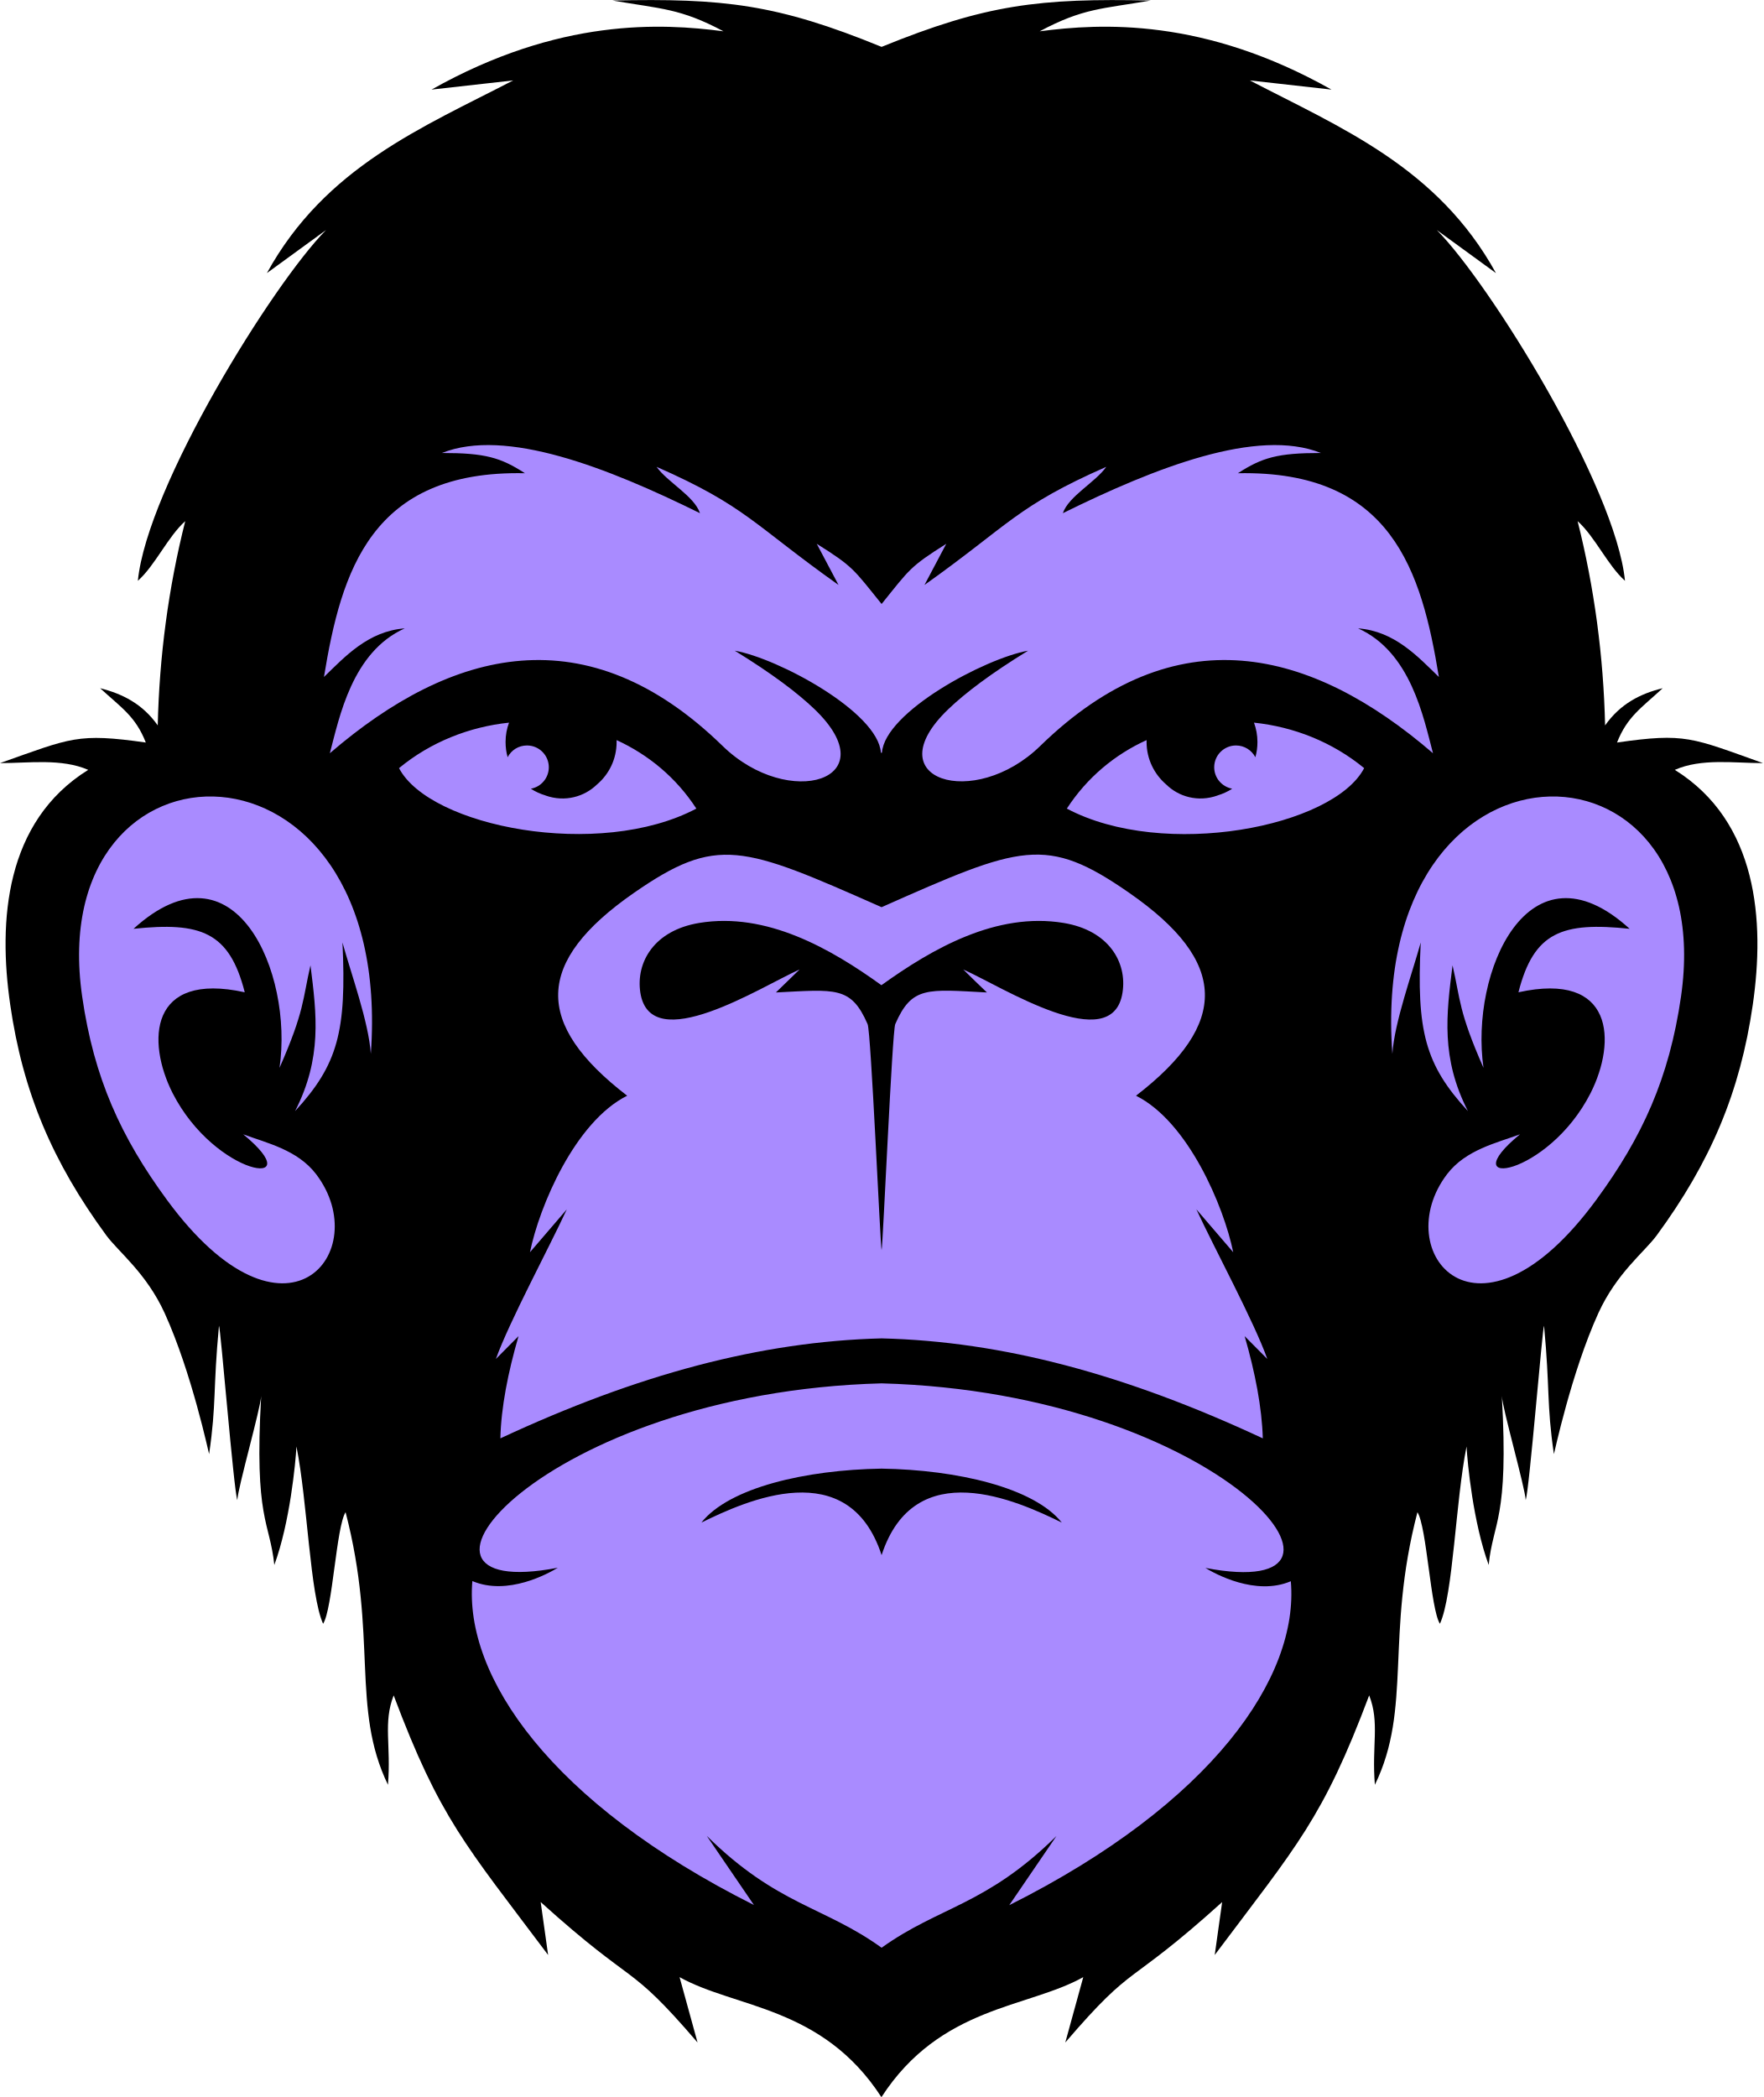
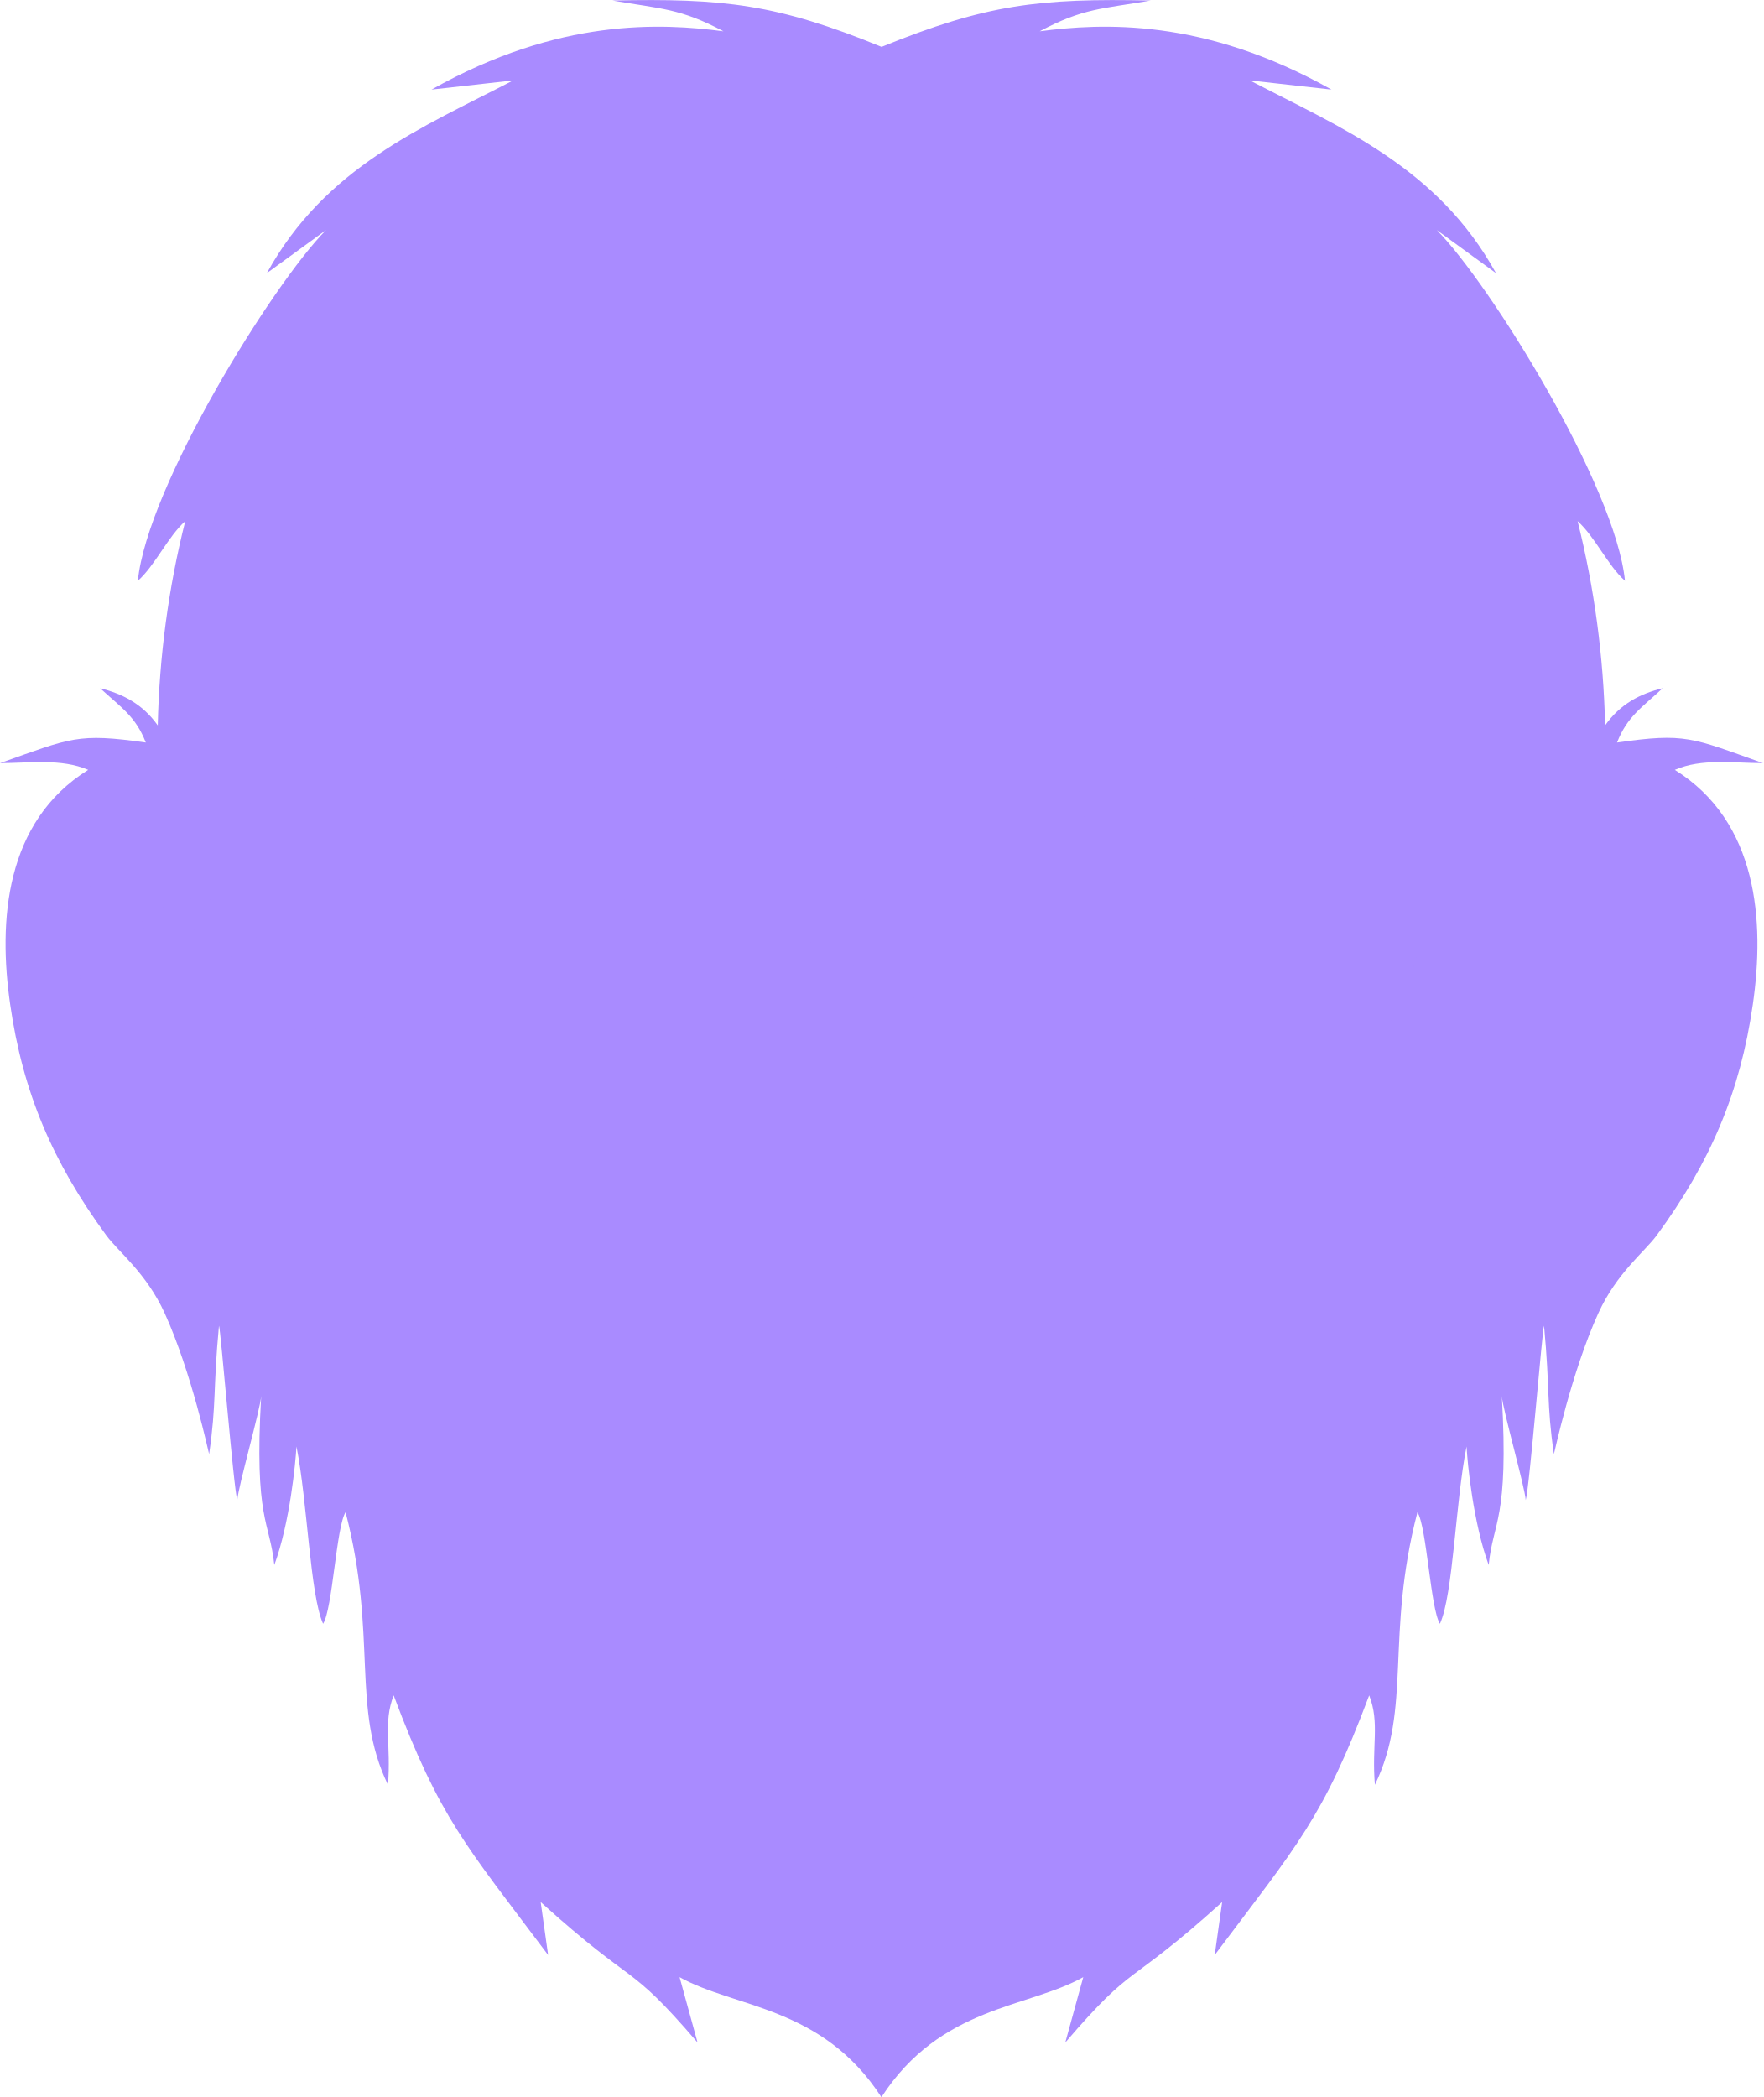
<svg xmlns="http://www.w3.org/2000/svg" version="1.0" id="Layer_1" x="0px" y="0px" viewBox="0 0 101.94 121.24" style="enable-background:new 0 0 101.94 121.24;" xml:space="preserve">
  <style type="text/css">
- 	.st0{fill-rule:evenodd;clip-rule:evenodd;}
+ 	.st0{fill-rule:evenodd;clip-rule:evenodd;fill:#A98BFF;}
	.st1{fill-rule:evenodd;clip-rule:evenodd;fill:#A98BFF;}
</style>
  <path class="st0" d="M24.95,5.18c1.57-0.18,3.14-0.35,4.72-0.53C24.42,7.37,18.8,9.66,15.43,15.79c1.14-0.83,2.28-1.66,3.42-2.49  C15.78,16.4,8.51,28.12,7.97,33.58c1-0.89,1.74-2.56,2.74-3.45c-0.97,3.84-1.5,7.83-1.59,11.81c-0.88-1.25-2.05-1.83-3.33-2.15  c1.23,1.13,2.05,1.63,2.64,3.14c-3.95-0.56-4.3-0.27-8.43,1.19c1.7,0,3.55-0.28,5.1,0.39c-4.81,2.99-5.21,8.74-4.51,13.57  c0.73,5.07,2.45,9.11,5.56,13.35c0.71,0.96,2.31,2.17,3.37,4.49c1.57,3.45,2.55,8.12,2.57,8.15c0.43-2.95,0.22-3.71,0.57-7.42  c0.09,0.06,0.85,9.46,1.06,10.08c0.04-0.74,1.34-5.28,1.38-6.02c-0.41,7.17,0.5,7.24,0.76,9.77c0.9-2.44,1.23-5.91,1.28-6.85  c0.64,3.19,0.78,8.57,1.54,10.25c0.55-0.85,0.76-5.61,1.3-6.45c1.87,7.18,0.3,11.32,2.45,15.76c0.19-2.29-0.29-3.57,0.33-5.17  c2.68,7.13,4.15,8.64,8.93,15.01c-0.14-1.02-0.29-2.04-0.43-3.06c5.63,5.08,4.96,3.33,9.07,8.12c-0.35-1.26-0.69-2.52-1.04-3.78  c3.22,1.8,8.25,1.66,11.67,6.94c3.42-5.28,8.45-5.14,11.67-6.94c-0.35,1.26-0.69,2.52-1.04,3.78c4.11-4.79,3.44-3.04,9.07-8.12  c-0.14,1.02-0.29,2.04-0.43,3.06c4.78-6.37,6.25-7.88,8.93-15.01c0.62,1.59,0.14,2.88,0.33,5.17c2.16-4.44,0.59-8.58,2.46-15.76  c0.54,0.85,0.76,5.61,1.3,6.45c0.77-1.68,0.9-7.06,1.54-10.25c0.05,0.94,0.38,4.4,1.28,6.85c0.25-2.53,1.17-2.6,0.76-9.77  c0.04,0.74,1.34,5.28,1.38,6.02c0.21-0.62,0.97-10.01,1.06-10.08c0.35,3.71,0.14,4.47,0.57,7.42c0.02-0.02,1-4.7,2.57-8.15  c1.06-2.32,2.66-3.53,3.37-4.49c3.11-4.24,4.83-8.28,5.56-13.35c0.7-4.83,0.29-10.58-4.51-13.57c1.55-0.68,3.41-0.39,5.1-0.39  c-4.13-1.47-4.48-1.76-8.44-1.19c0.59-1.5,1.41-2,2.64-3.14c-1.28,0.31-2.45,0.9-3.33,2.15c-0.09-3.97-0.62-7.96-1.59-11.81  c1,0.89,1.74,2.56,2.74,3.45c-0.54-5.46-7.81-17.18-10.88-20.28c1.14,0.83,2.28,1.66,3.42,2.49c-3.37-6.13-8.99-8.41-14.23-11.14  c1.57,0.18,3.14,0.35,4.72,0.53C69.6,1.02,63.67,1.34,60.11,1.81c2.51-1.34,3.58-1.29,6.42-1.78c-6.44-0.14-9.52,0.22-15.56,2.68  c-6.04-2.47-9.12-2.82-15.56-2.68c2.84,0.49,3.92,0.45,6.42,1.78C38.26,1.34,32.33,1.02,24.95,5.18L24.95,5.18z" />
  <path class="st1" d="M50.97,84.91c4.38,0.07,8.81,1.1,10.42,3.12c-2.59-1.27-8.51-3.97-10.42,1.88c-1.91-5.85-7.83-3.15-10.42-1.88  C42.16,86,46.59,84.98,50.97,84.91L50.97,84.91z M50.97,112.61L50.97,112.61c3.33-2.39,6.04-2.44,10.11-6.46l-2.73,4  c11.77-5.9,16.76-13.22,16.28-18.73c-2.04,0.87-4.4-0.44-4.94-0.77c10.95,2.11,0.96-10.13-18.72-10.67  C31.29,80.51,21.3,92.76,32.25,90.64c-0.54,0.33-2.9,1.64-4.94,0.77c-0.48,5.5,4.51,12.83,16.28,18.73l-2.73-4  C44.93,110.16,47.64,110.21,50.97,112.61L50.97,112.61z M50.97,34.92c1.63-2.02,1.63-2.15,3.74-3.48l-1.26,2.38  c4.92-3.5,5.33-4.55,10.51-6.83c-0.61,0.88-2.18,1.7-2.51,2.68c5.35-2.64,11.24-4.95,14.92-3.48c-2.5,0-3.39,0.26-4.8,1.17  c8.91-0.18,10.62,5.68,11.62,11.78c-1.2-1.16-2.55-2.65-4.67-2.81c3.05,1.37,3.78,5.15,4.33,7.22c-7.06-6.08-14.88-8.05-22.71-0.42  c-3.82,3.73-9.58,1.96-5.31-2.13c0.98-0.94,2.46-2.06,4.61-3.38c-2.51,0.45-8.29,3.55-8.45,5.9h-0.06c-0.16-2.35-5.94-5.46-8.45-5.9  c2.15,1.32,3.63,2.44,4.61,3.38c4.27,4.1-1.48,5.86-5.31,2.13c-7.83-7.63-15.65-5.66-22.71,0.42c0.55-2.07,1.28-5.85,4.33-7.22  c-2.12,0.16-3.47,1.65-4.67,2.81c1-6.1,2.71-11.97,11.62-11.78c-1.41-0.91-2.3-1.17-4.8-1.17c3.68-1.47,9.57,0.84,14.92,3.48  c-0.33-0.99-1.89-1.8-2.51-2.68c5.18,2.28,5.59,3.33,10.52,6.83l-1.26-2.38C49.34,32.77,49.34,32.9,50.97,34.92z M50.97,72.28  c0.08-0.32,0.61-12.65,0.79-13.07c0.96-2.21,1.86-2.01,5.3-1.83c-0.46-0.44-0.92-0.88-1.37-1.33c2.23,0.99,8.64,5.11,9.21,1.33  c0.27-1.74-0.79-3.59-3.41-4.02c-3.88-0.64-7.58,1.48-10.53,3.6c-2.94-2.12-6.65-4.24-10.53-3.6c-2.62,0.43-3.67,2.28-3.41,4.02  c0.58,3.78,6.99-0.34,9.21-1.33c-0.46,0.44-0.91,0.88-1.37,1.33c3.44-0.17,4.34-0.38,5.3,1.83C50.36,59.63,50.89,71.96,50.97,72.28z   M50.97,52.45c8.07-3.58,9.5-4.18,14.33-0.82c5.71,3.97,5.79,7.55,0.38,11.72c3.01,1.5,5.08,6.4,5.62,9.05l-2.13-2.48  c1,2.17,3.35,6.52,4.1,8.65l-1.31-1.32c0.61,2.11,1,4.14,1.05,5.91c-7.91-3.69-15.03-5.61-22.04-5.78  c-7.01,0.18-14.12,2.09-22.04,5.78c0.04-1.78,0.44-3.81,1.05-5.91l-1.31,1.32c0.76-2.13,3.1-6.48,4.1-8.65l-2.13,2.48  c0.54-2.65,2.61-7.55,5.62-9.05c-5.42-4.17-5.34-7.74,0.38-11.72C41.47,48.28,42.9,48.88,50.97,52.45z M87.79,57.37  c0.89-3.5,2.54-4.08,6.43-3.67c-5.85-5.33-9.25,2.53-8.45,8.04c-1.45-3.29-1.33-3.94-1.79-5.93c-0.36,2.85-0.68,5.36,0.89,8.43  c-2.48-2.69-2.98-4.63-2.73-9.75c-0.51,1.85-1.51,4.58-1.64,6.44c-1.4-19.38,18.97-19.13,16.69-3.32c-0.68,4.73-2.25,8.15-4.9,11.76  c-6.87,9.36-12.03,3-8.63-1.48c1.08-1.42,2.88-1.81,4.22-2.31c-3.98,3.27,1.62,2.46,4.08-2.38C93.47,60.21,93.32,56.15,87.79,57.37z   M30.47,43.1c0.7,0,1.26,0.57,1.26,1.26c0,0.62-0.45,1.14-1.04,1.24c0.26,0.17,0.55,0.3,0.85,0.39l-0.01,0  c1.15,0.41,2.27,0.06,2.98-0.63c0.7-0.59,1.14-1.47,1.14-2.46c0-0.04,0-0.07,0-0.11c1.83,0.84,3.44,2.16,4.61,3.96  c-5.62,2.97-15.42,1.06-17.19-2.34c1.84-1.52,4.08-2.39,6.36-2.63c-0.13,0.35-0.2,0.72-0.2,1.12c0,0.3,0.04,0.6,0.12,0.88  C29.56,43.37,29.98,43.1,30.47,43.1z M78.87,44.41c-1.77,3.4-11.57,5.32-17.19,2.34c1.17-1.8,2.78-3.13,4.61-3.96l0,0.11  c0,0.99,0.45,1.87,1.14,2.46c0.7,0.69,1.82,1.04,2.97,0.63l-0.01,0c0.3-0.09,0.59-0.22,0.85-0.39c-0.59-0.11-1.04-0.62-1.04-1.24  c0-0.7,0.57-1.26,1.26-1.26c0.49,0,0.91,0.28,1.12,0.68c0.08-0.28,0.12-0.57,0.12-0.88c0-0.39-0.07-0.77-0.2-1.12  C74.79,42.02,77.02,42.89,78.87,44.41z M14.15,57.37c-0.89-3.5-2.55-4.08-6.43-3.67c5.85-5.33,9.25,2.53,8.44,8.04  c1.45-3.29,1.33-3.94,1.79-5.93c0.36,2.85,0.68,5.36-0.89,8.43c2.48-2.69,2.98-4.63,2.74-9.75c0.51,1.85,1.51,4.58,1.64,6.44  c1.4-19.38-18.97-19.13-16.69-3.32c0.68,4.73,2.25,8.15,4.9,11.76c6.87,9.36,12.03,3,8.63-1.48c-1.08-1.42-2.88-1.81-4.22-2.31  c3.98,3.27-1.61,2.46-4.08-2.38C8.47,60.21,8.62,56.15,14.15,57.37z" />
</svg>
